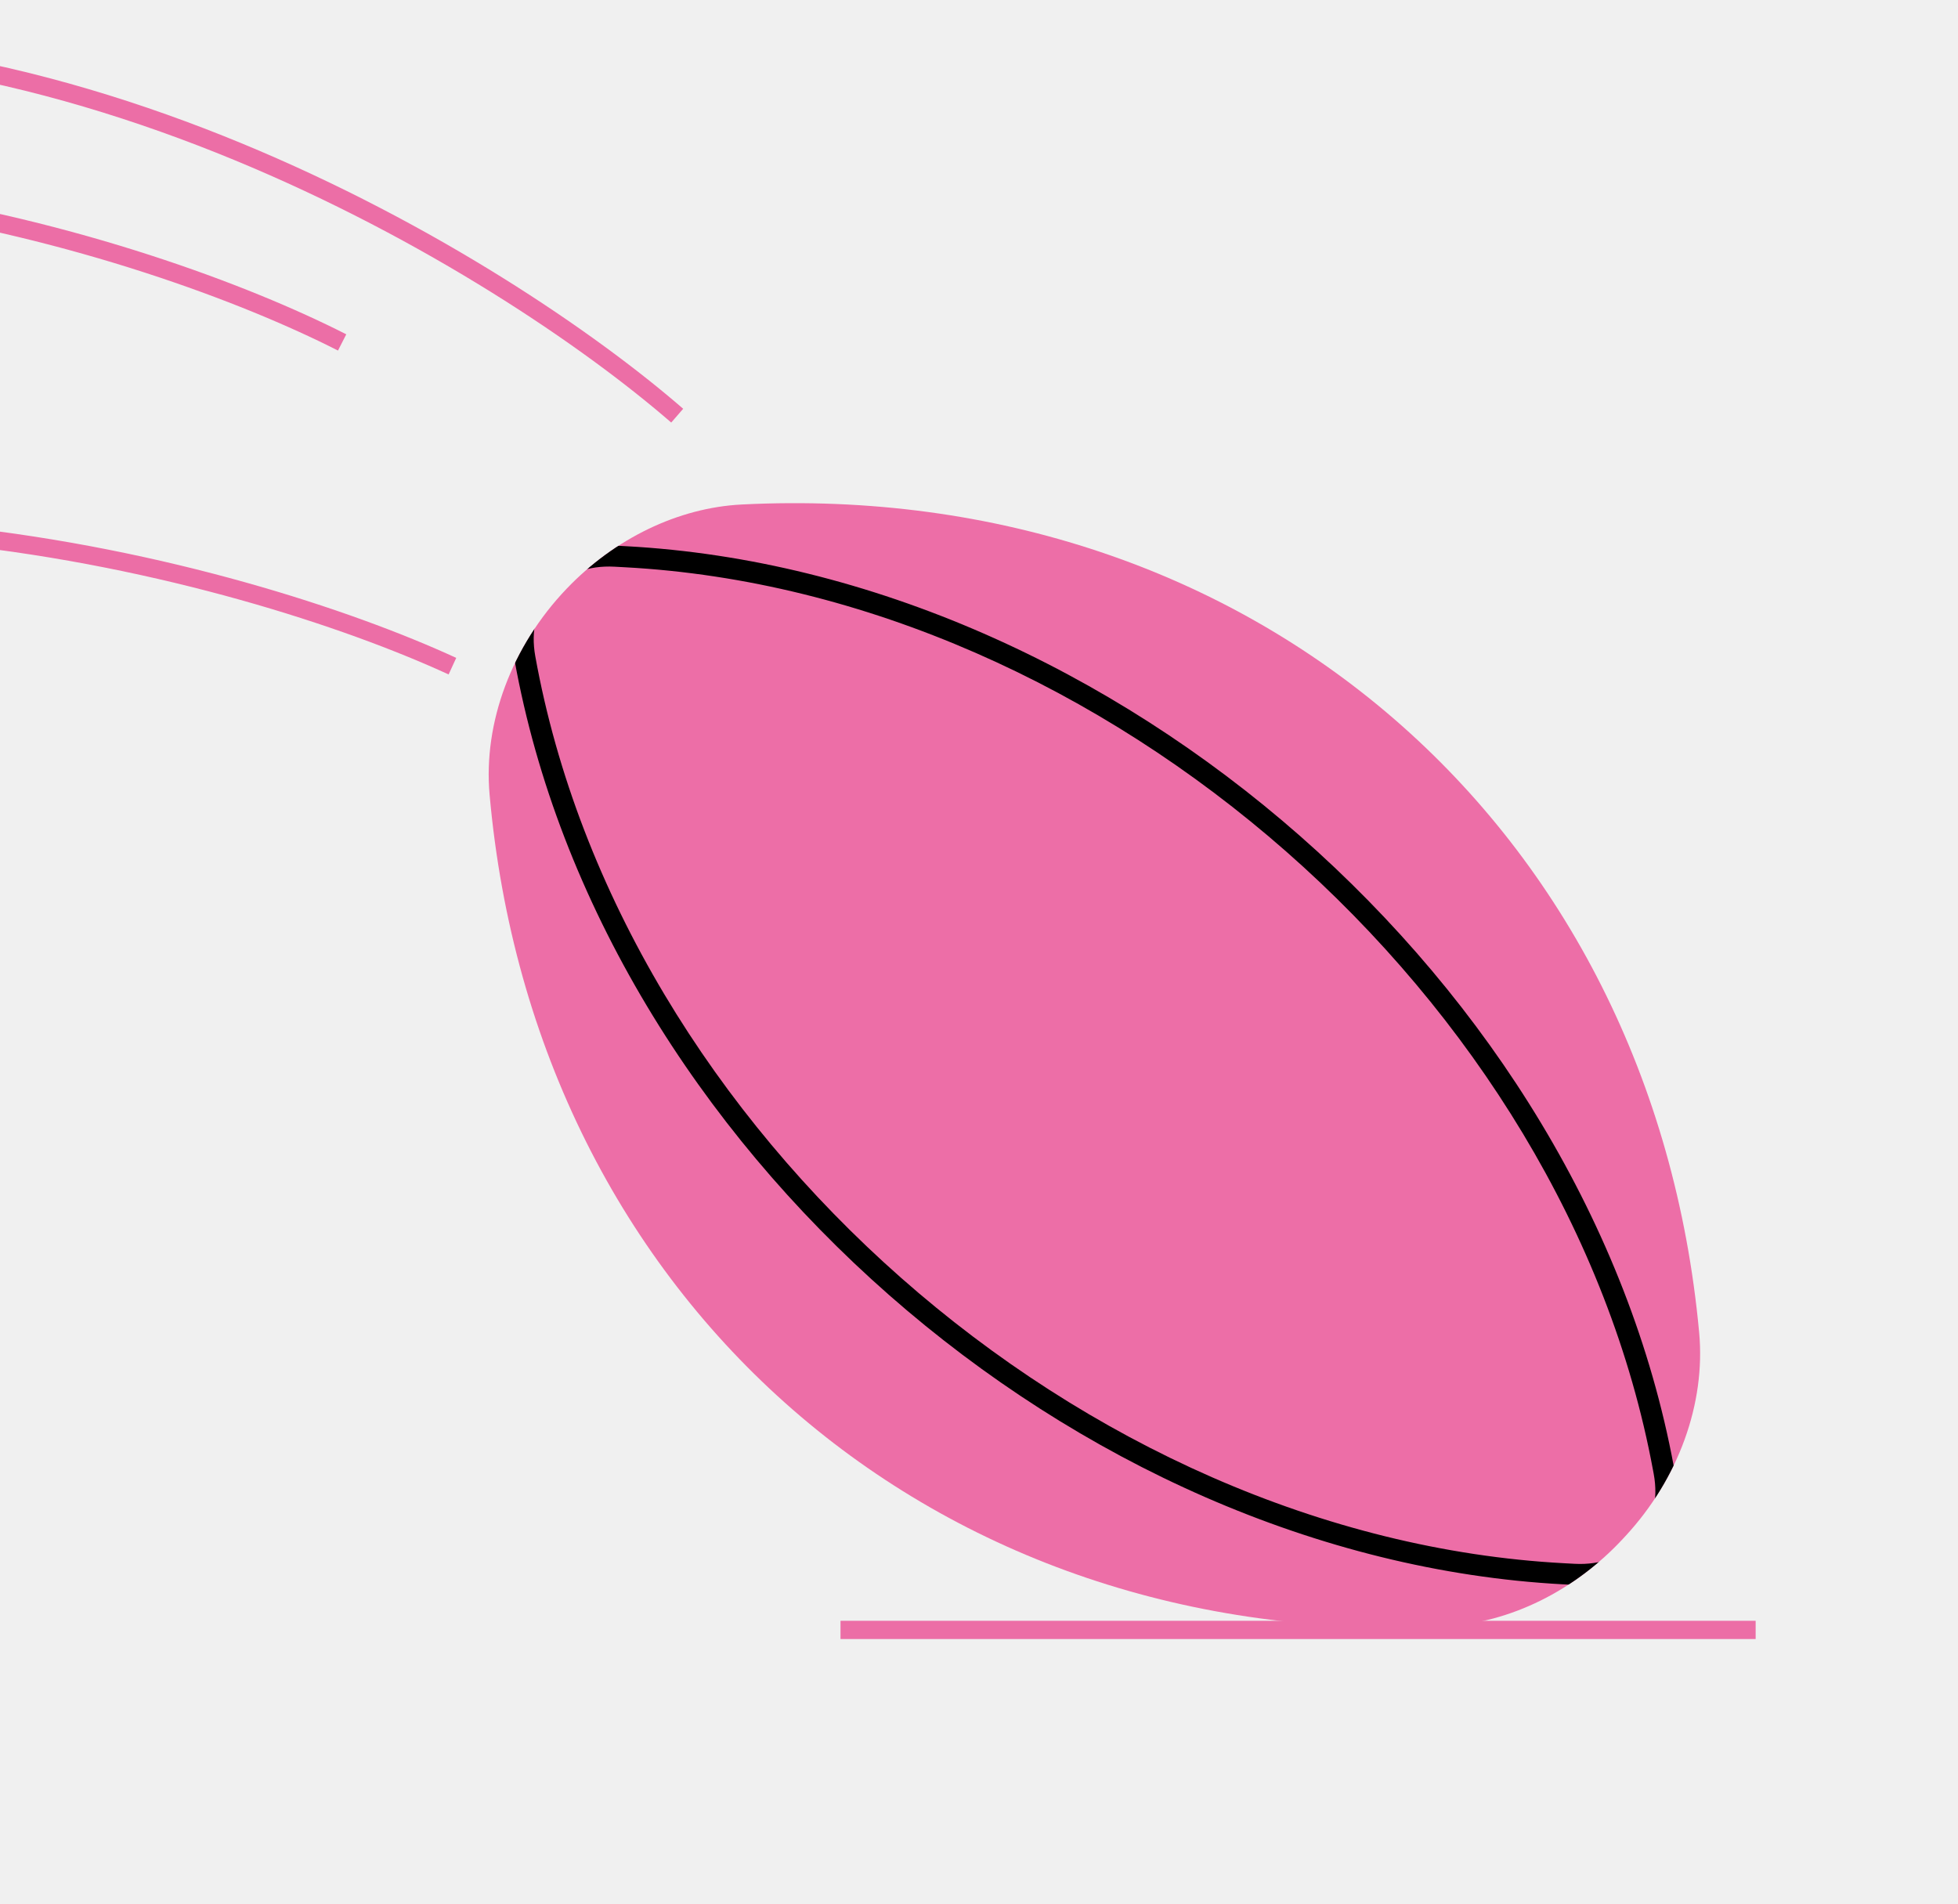
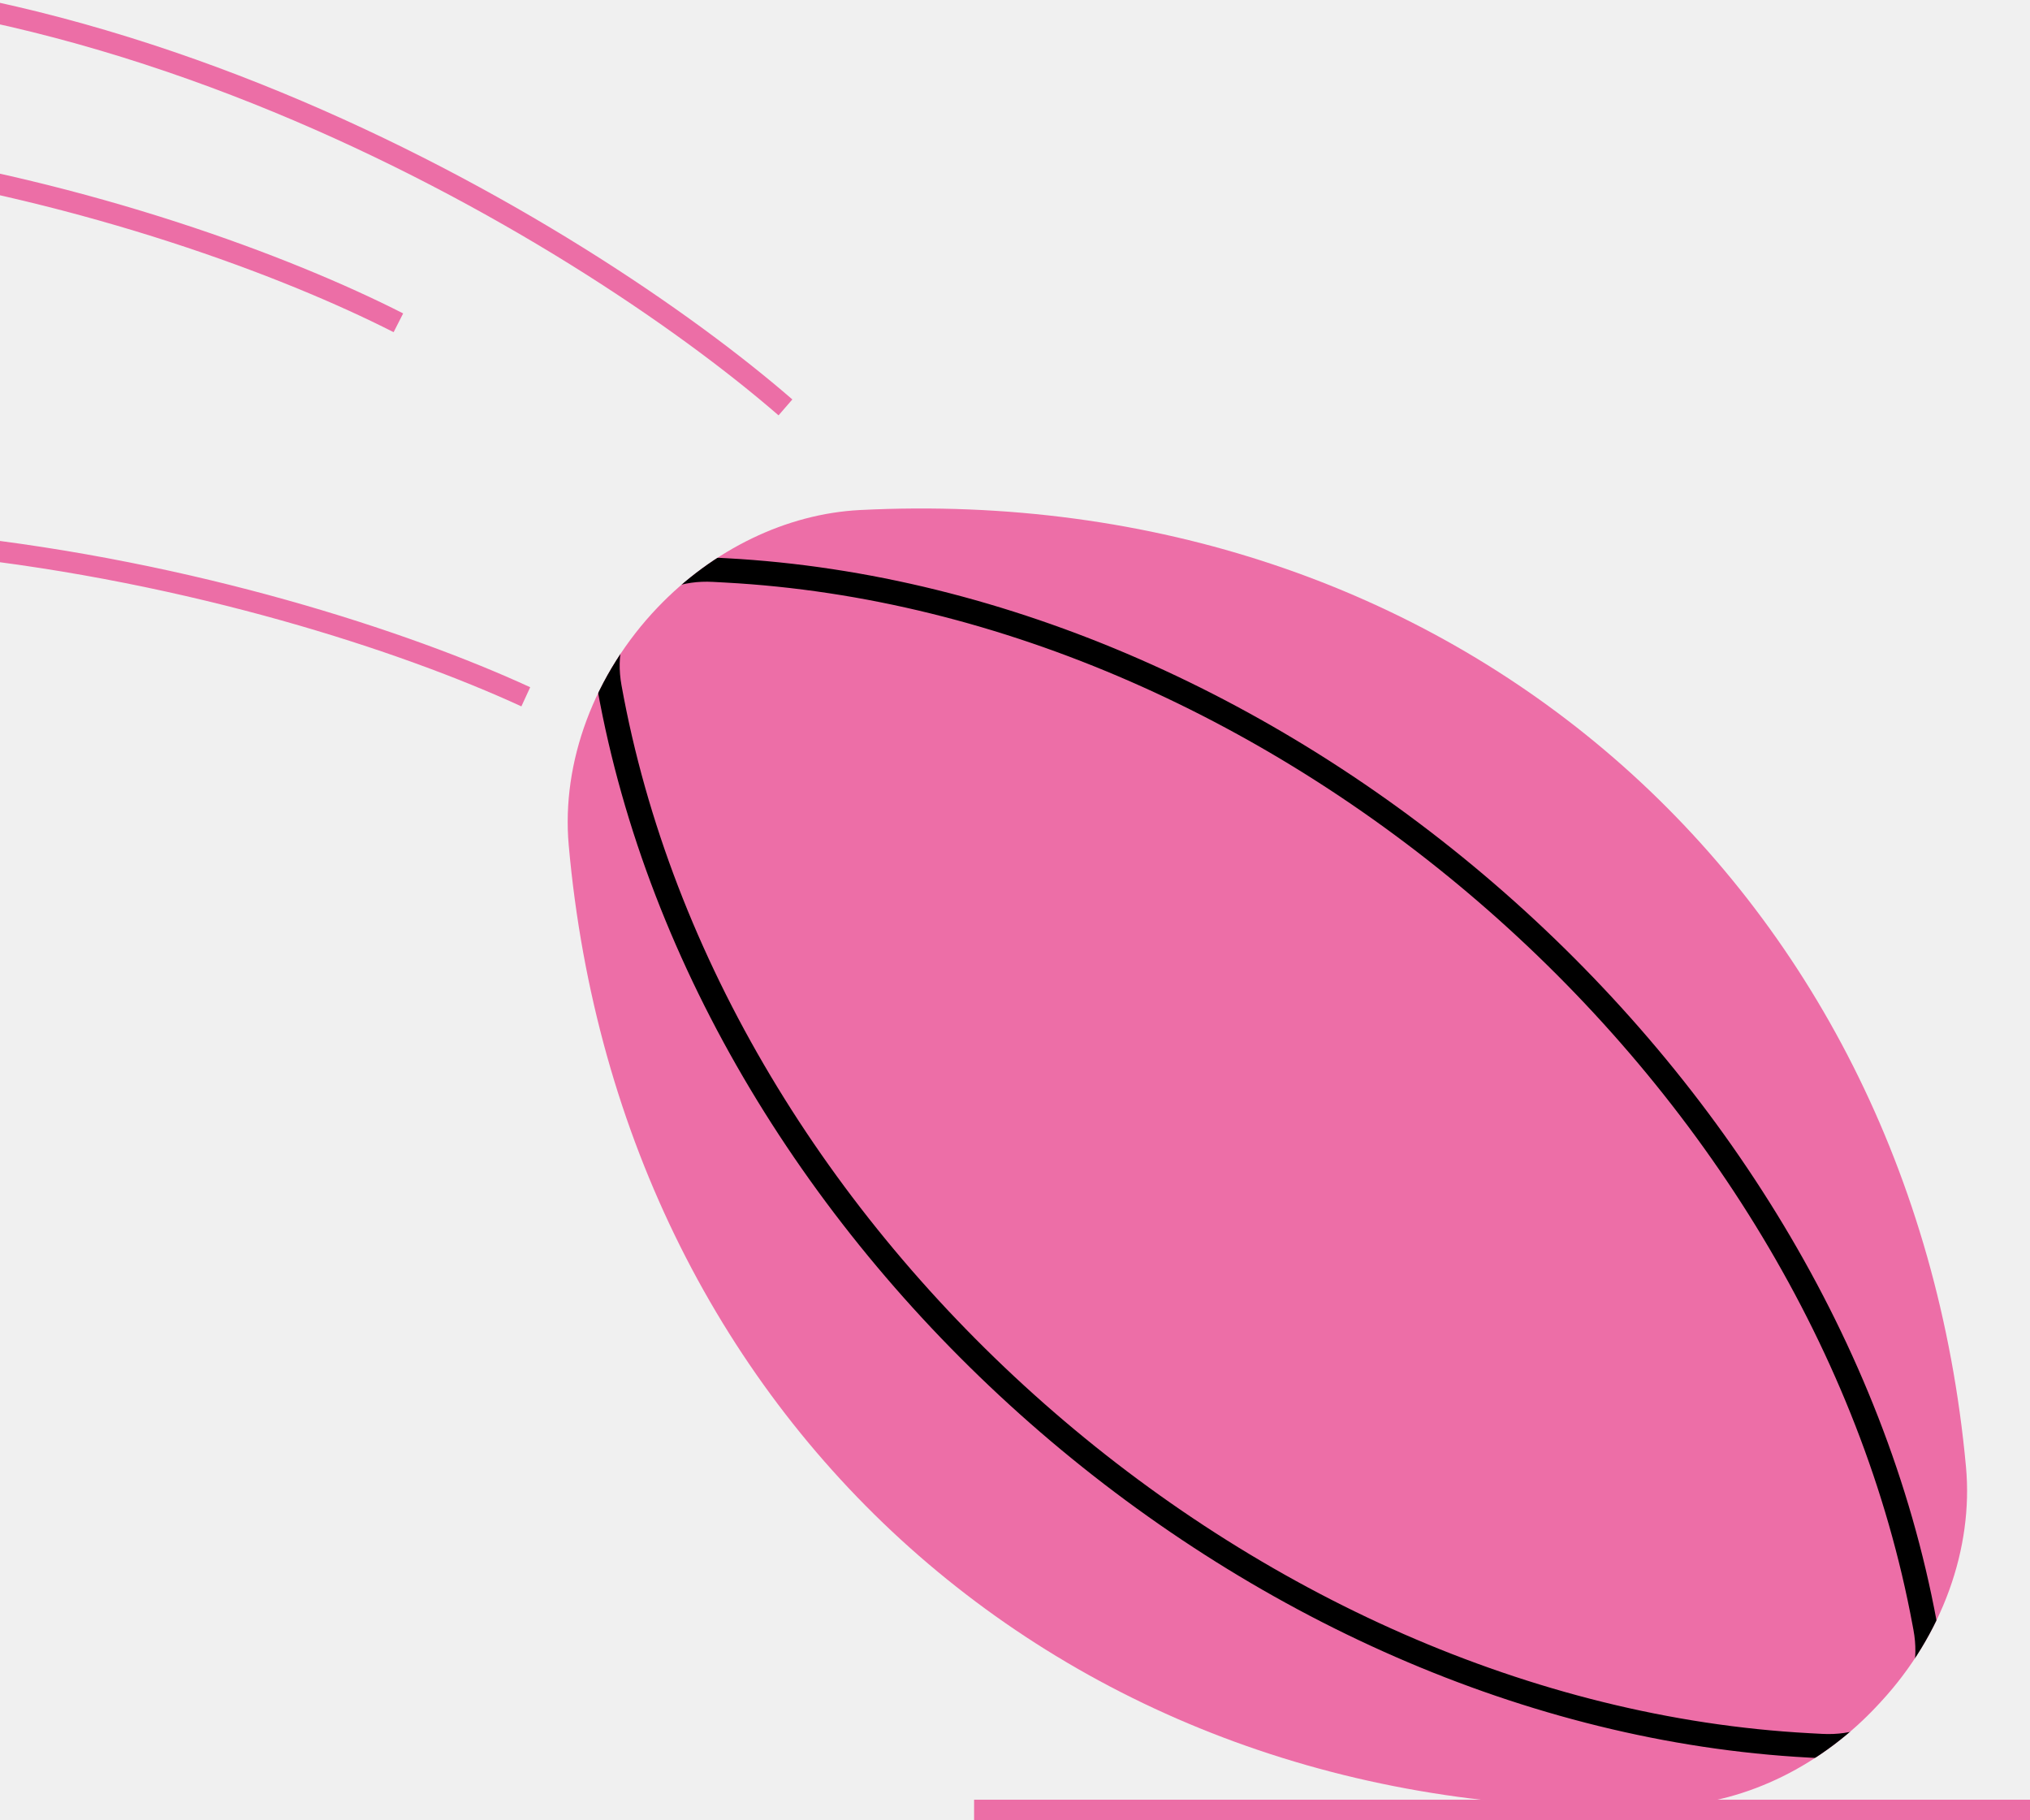
- <svg xmlns="http://www.w3.org/2000/svg" width="322" height="313" viewBox="0 0 322 313" fill="none">
-   <g clip-path="url(#clip0_223_285)">
-     <path d="M121.978 82.965C205.864 78.727 271.75 135.894 279.434 219.151C280.508 230.789 276.039 243.165 267.335 252.581L266.968 252.977C259.006 261.59 248.305 266.904 237.609 267.419C153.702 271.461 87.942 214.043 80.514 130.669C79.459 118.832 84.165 106.26 93.165 96.837C101.072 88.558 111.531 83.493 121.977 82.965L121.978 82.965Z" fill="#ED6EA7" />
-     <mask id="mask0_223_285" style="mask-type:luminance" maskUnits="userSpaceOnUse" x="80" y="82" width="200" height="186">
-       <path d="M121.978 82.965C205.864 78.727 271.75 135.894 279.434 219.151C280.508 230.789 276.039 243.165 267.335 252.581L266.968 252.977C259.006 261.59 248.305 266.904 237.609 267.419C153.702 271.461 87.942 214.043 80.514 130.669C79.459 118.832 84.165 106.26 93.165 96.837C101.072 88.558 111.531 83.493 121.977 82.965L121.978 82.965Z" fill="white" />
+ <svg xmlns="http://www.w3.org/2000/svg" width="289" height="259" viewBox="0 0 289 259" fill="none" version="1.1" id="svg118">
+   <g clip-path="url(#clip0_223_285)" id="g103" transform="translate(0.4514622,-10.36675)">
+     <path d="m 121.978,82.965 c 83.886,-4.238 149.772,52.929 157.456,136.186 1.074,11.638 -3.395,24.014 -12.099,33.43 l -0.367,0.396 c -7.962,8.613 -18.663,13.927 -29.359,14.442 C 153.702,271.461 87.942,214.043 80.514,130.669 79.459,118.832 84.165,106.26 93.165,96.837 101.072,88.558 111.531,83.493 121.977,82.965 Z" fill="#ed6ea7" id="path94" />
+     <mask id="mask0_223_285" maskUnits="userSpaceOnUse" x="80" y="82" width="200" height="186">
+       <path d="m 121.978,82.965 c 83.886,-4.238 149.772,52.929 157.456,136.186 1.074,11.638 -3.395,24.014 -12.099,33.43 l -0.367,0.396 c -7.962,8.613 -18.663,13.927 -29.359,14.442 C 153.702,271.461 87.942,214.043 80.514,130.669 79.459,118.832 84.165,106.26 93.165,96.837 101.072,88.558 111.531,83.493 121.977,82.965 Z" fill="#ffffff" id="path96" />
    </mask>
-     <g mask="url(#mask0_223_285)">
-       <path d="M146.21 212.965C114.838 185.408 91.801 148.388 84.613 108.521C83.663 103.252 84.873 98.385 88.021 94.819C91.173 91.247 95.861 89.44 101.22 89.729L102.994 89.825C183.327 94.154 260.605 162.032 275.258 241.138L275.371 241.747C276.351 247.039 275.155 251.931 272.003 255.519C268.851 259.108 264.155 260.924 258.781 260.635L257.006 260.54C216.774 258.372 177.377 240.341 146.211 212.966L146.21 212.965ZM101.127 91.461L101.034 93.193C96.755 92.963 93.058 94.356 90.622 97.114C88.191 99.868 87.27 103.7 88.027 107.904C102.088 185.887 177.975 252.803 257.191 257.073L258.966 257.168C263.256 257.399 266.96 255.999 269.395 253.227C271.83 250.454 272.741 246.601 271.958 242.377L271.844 241.768C257.467 164.144 181.636 97.537 102.806 93.288L101.033 93.192L101.126 91.46L101.127 91.461Z" fill="black" />
+     <g mask="url(#mask0_223_285)" id="g101">
+       <path d="M 146.21,212.965 C 114.838,185.408 91.801,148.388 84.613,108.521 c -0.95,-5.269 0.26,-10.136 3.408,-13.702 3.152,-3.571 7.84,-5.379 13.199,-5.09 l 1.774,0.096 c 80.333,4.329 157.611,72.207 172.264,151.313 l 0.113,0.609 c 0.98,5.292 -0.216,10.184 -3.368,13.772 -3.152,3.589 -7.848,5.405 -13.222,5.116 l -1.775,-0.095 c -40.232,-2.168 -79.629,-20.199 -110.795,-47.574 z m -45.083,-121.504 -0.093,1.732 c -4.279,-0.23 -7.976,1.162 -10.412,3.921 -2.431,2.754 -3.352,6.586 -2.595,10.79 14.061,77.983 89.948,144.899 169.164,149.169 l 1.775,0.095 c 4.29,0.231 7.994,-1.169 10.429,-3.941 2.435,-2.773 3.346,-6.626 2.563,-10.85 l -0.114,-0.609 C 257.467,164.144 181.636,97.537 102.806,93.288 l -1.773,-0.095 0.093,-1.732 z" fill="#000000" id="path99" />
    </g>
  </g>
-   <path d="M111.368 68.356C82.677 43.453 6.78 -3.103 -67.277 9.89" stroke="#EC6EA6" stroke-width="3" />
-   <line x1="288.723" y1="268.038" x2="138.225" y2="268.038" stroke="#EC6EA6" stroke-width="3" />
-   <path d="M56.264 56.315C24.27 40.025 -55.957 14.648 -120.907 43.461" stroke="#EC6EA6" stroke-width="3" />
-   <path d="M74.402 109.551C39.89 93.669 -46 70.202 -113.466 103.392" stroke="#EC6EA6" stroke-width="3" />
-   <defs>
+   <path d="M 111.819,57.989 C 83.128,33.087 7.231,-13.469 -66.825,-0.477" stroke="#ec6ea6" stroke-width="3" id="path105" />
+   <line x1="289.174" y1="257.671" x2="138.676" y2="257.671" stroke="#ec6ea6" stroke-width="3" id="line107" />
+   <path d="m 56.716,45.948 c -31.994,-16.29 -112.221,-41.667 -177.171,-12.853" stroke="#ec6ea6" stroke-width="3" id="path109" />
+   <path d="M 74.854,99.184 C 40.342,83.302 -45.549,59.835 -113.015,93.025" stroke="#ec6ea6" stroke-width="3" id="path111" />
+   <defs id="defs116">
    <clipPath id="clip0_223_285">
-       <rect width="244.282" height="150.605" fill="white" transform="translate(137.929 38) rotate(41.2954)" />
+       <rect width="244.282" height="150.605" fill="#ffffff" transform="rotate(41.2954,18.54331,202.0143)" id="rect113" x="0" y="0" />
    </clipPath>
  </defs>
</svg>
